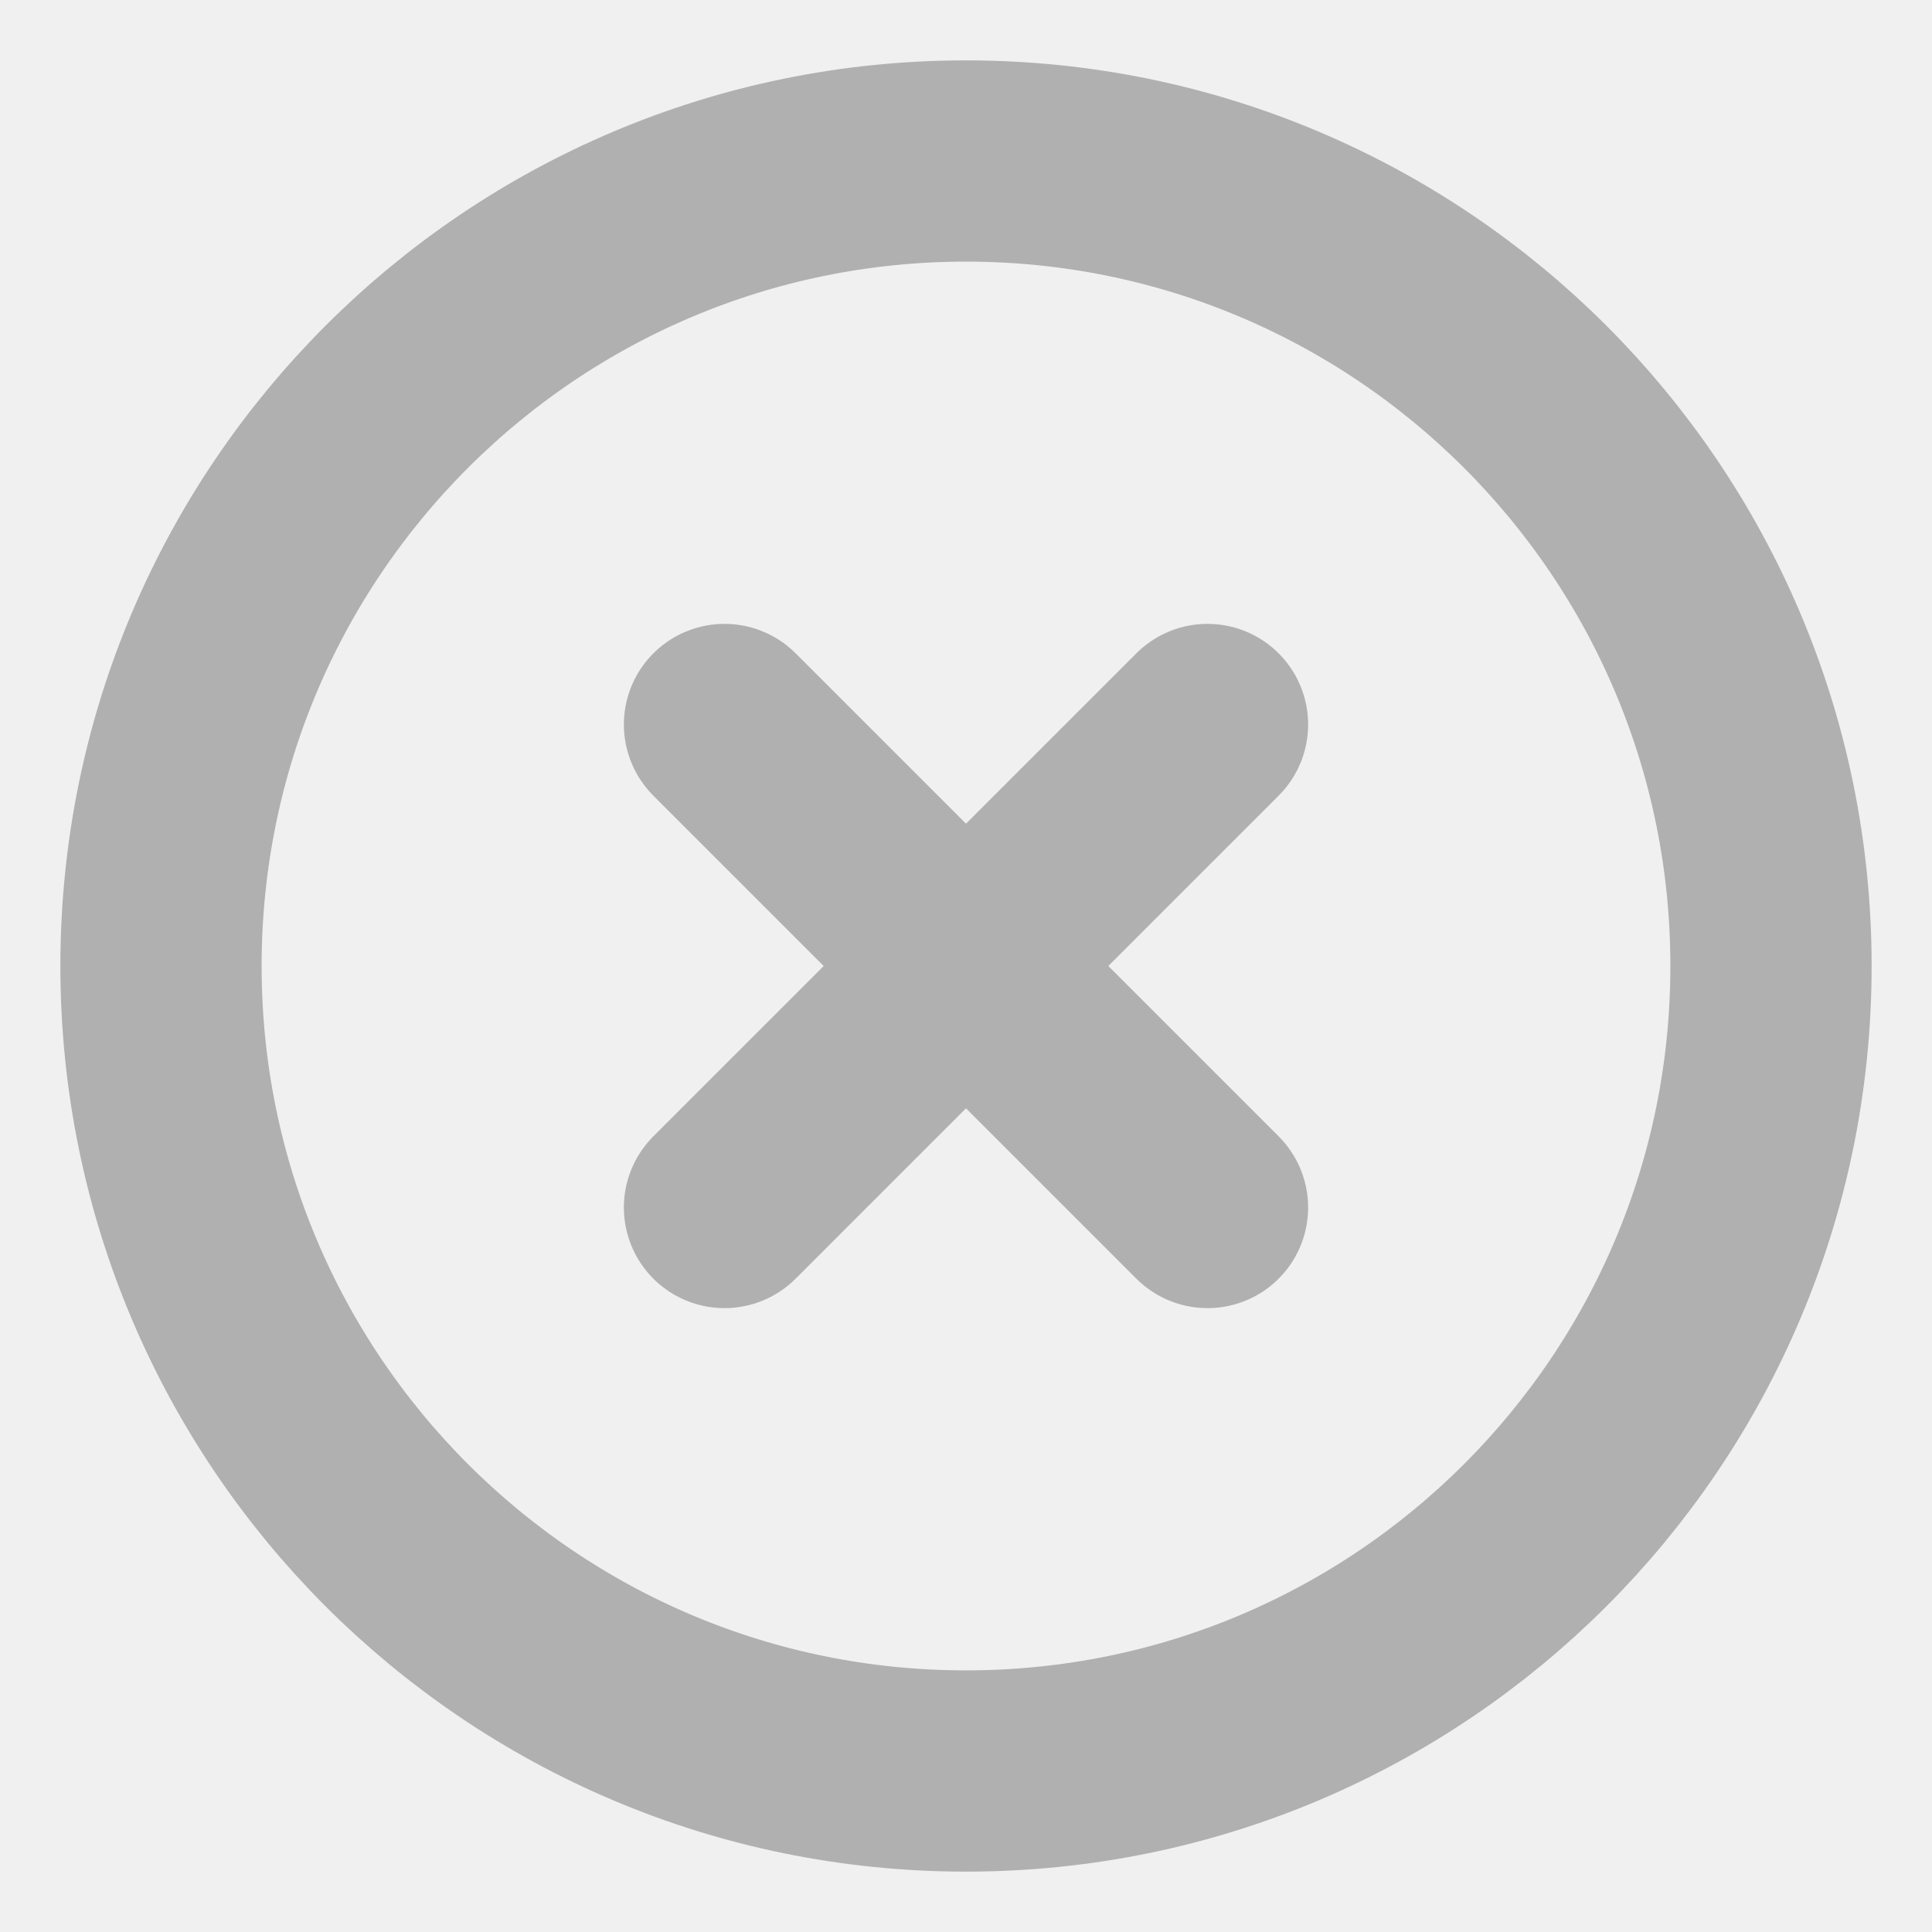
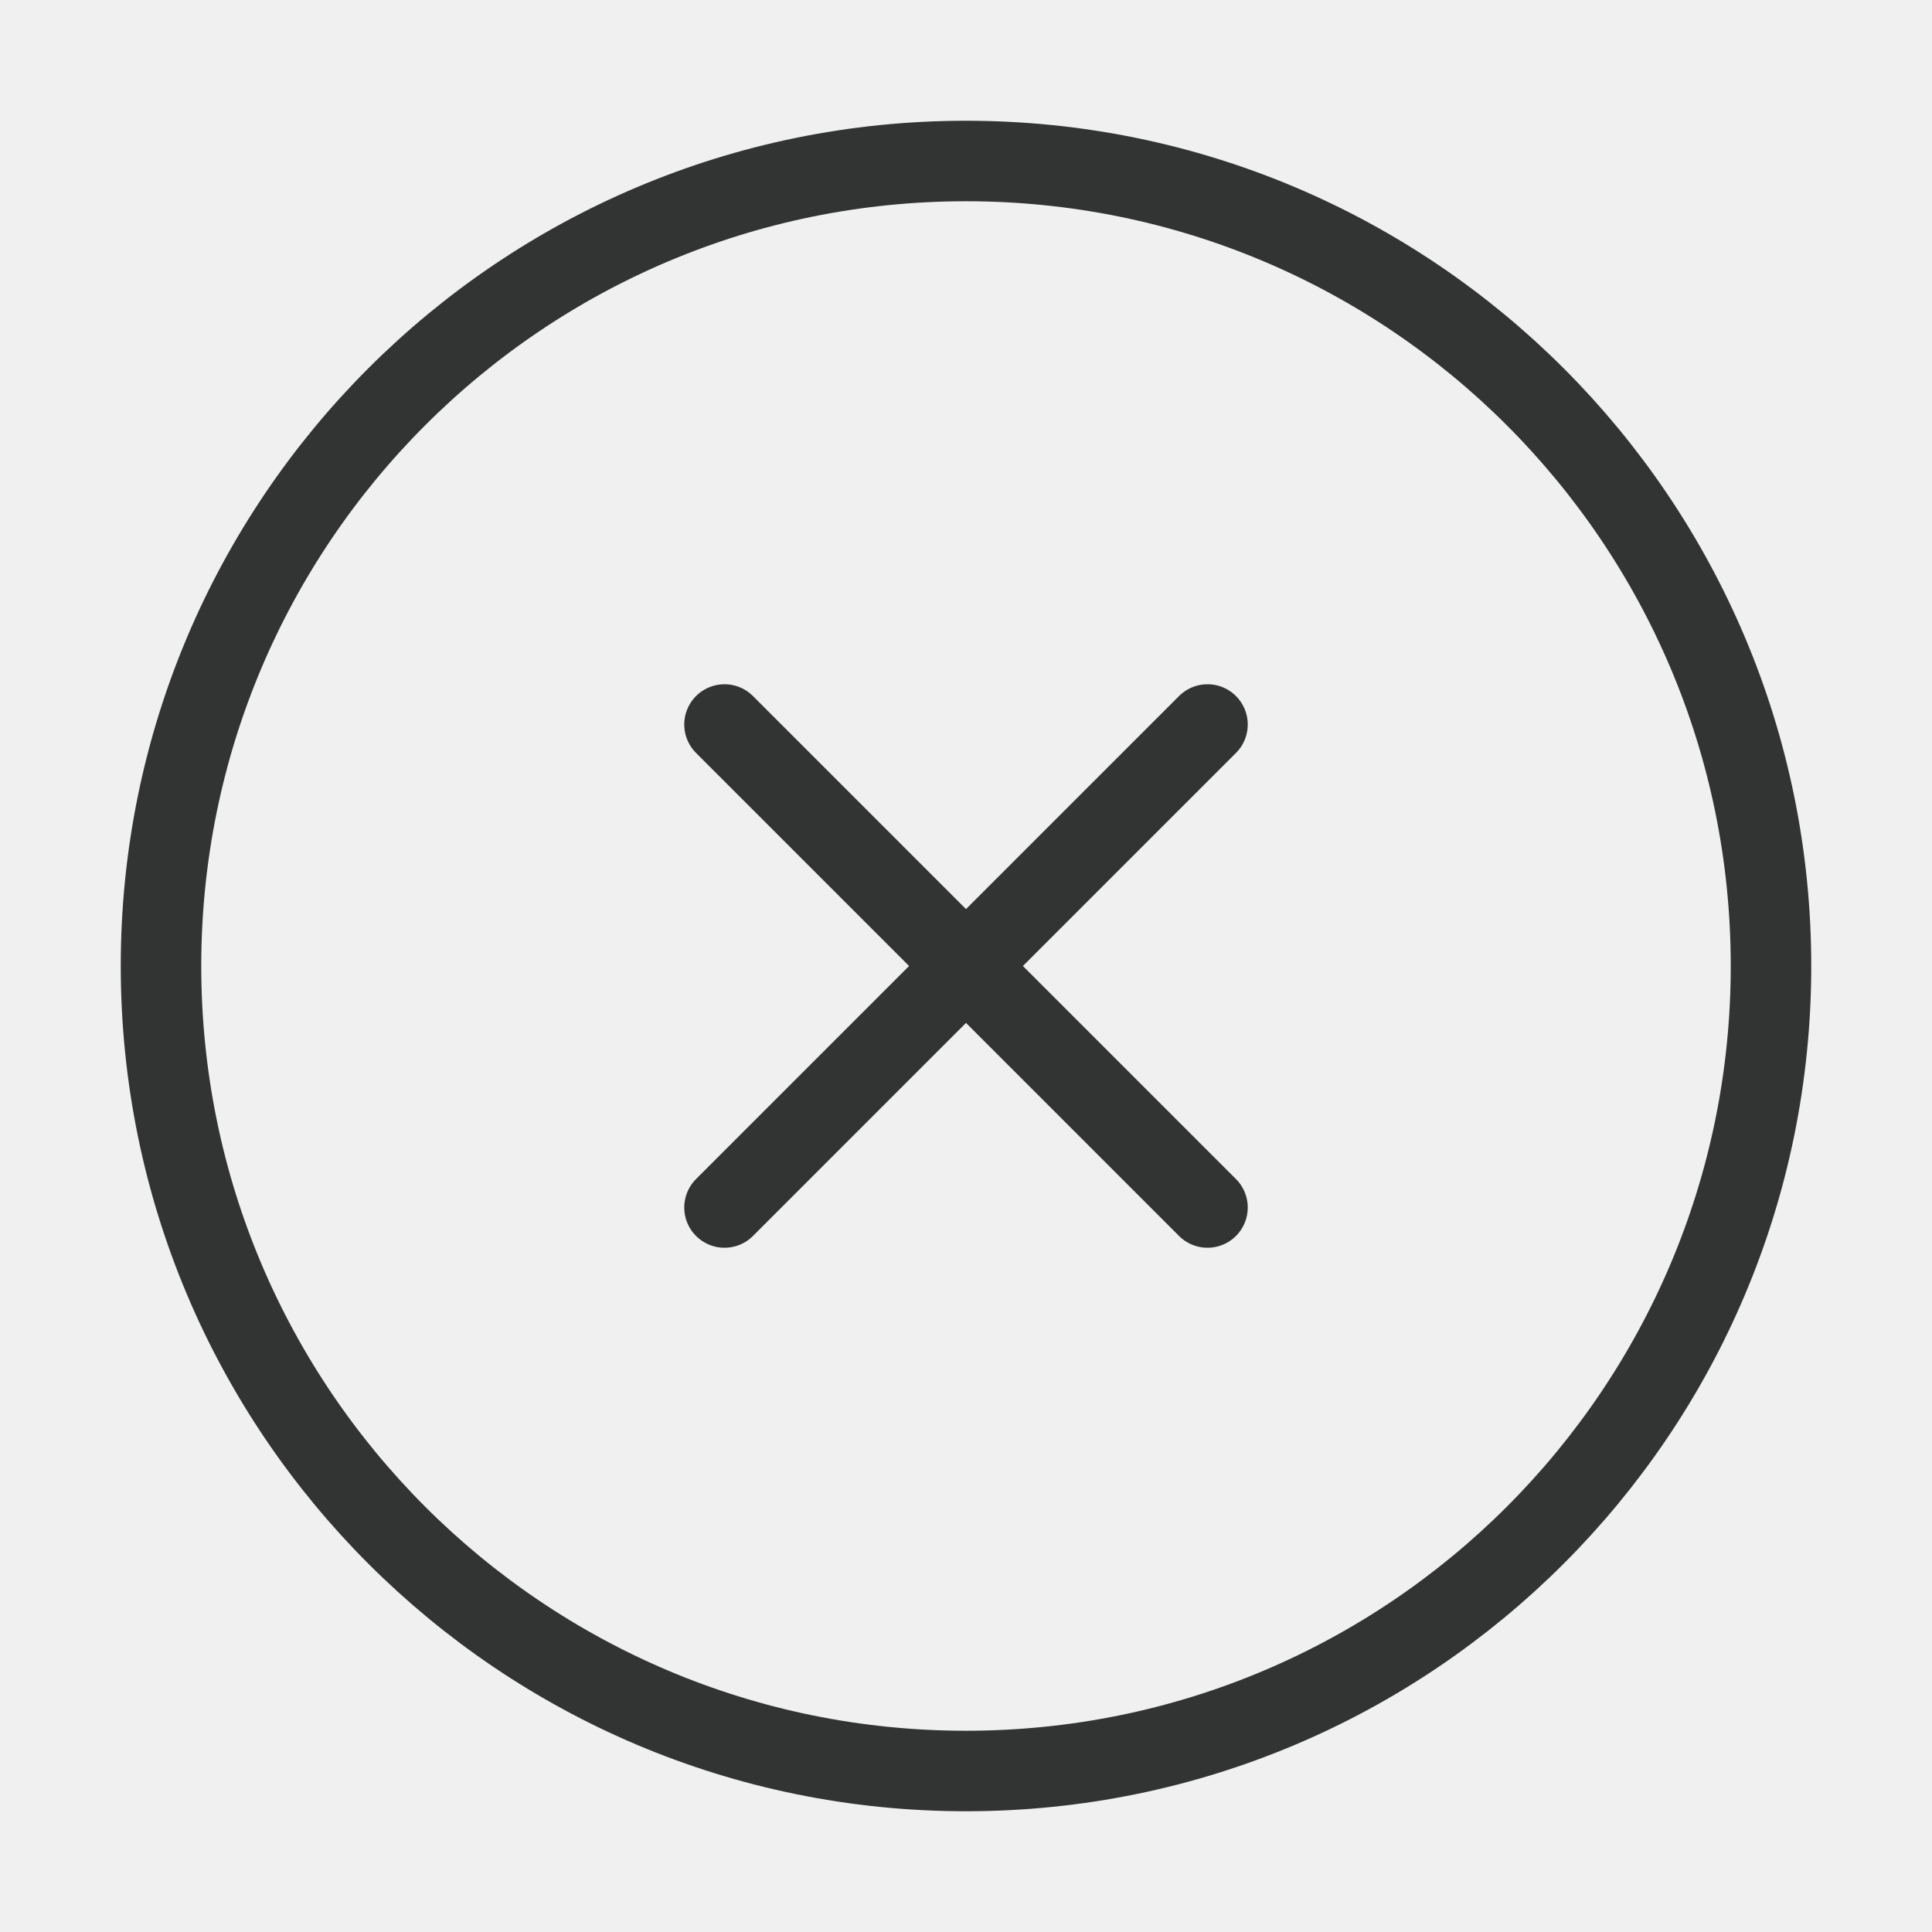
<svg xmlns="http://www.w3.org/2000/svg" width="24" height="24" viewBox="0 0 24 24" fill="none">
-   <g clip-path="url(#clip0_3328_27515)">
-     <path d="M15 9L9 15M9 9L15 15M22 12C22 17.523 17.523 22 12 22C6.477 22 2 17.523 2 12C2 6.477 6.477 2 12 2C17.523 2 22 6.477 22 12Z" stroke="#B0B0B0" stroke-width="2.5" stroke-linecap="round" stroke-linejoin="round" />
-   </g>
-   <defs>
-     <clipPath id="clip0_3328_27515">
-       <rect width="24" height="24" fill="white" />
-     </clipPath>
-   </defs>
+   <path d="M15 9L9 15M9 9L15 15M22 12C22 17.523 17.523 22 12 22C6.477 22 2 17.523 2 12C2 6.477 6.477 2 12 2C17.523 2 22 6.477 22 12Z" stroke="#323333" stroke-linecap="round" stroke-linejoin="round" />
</svg>
